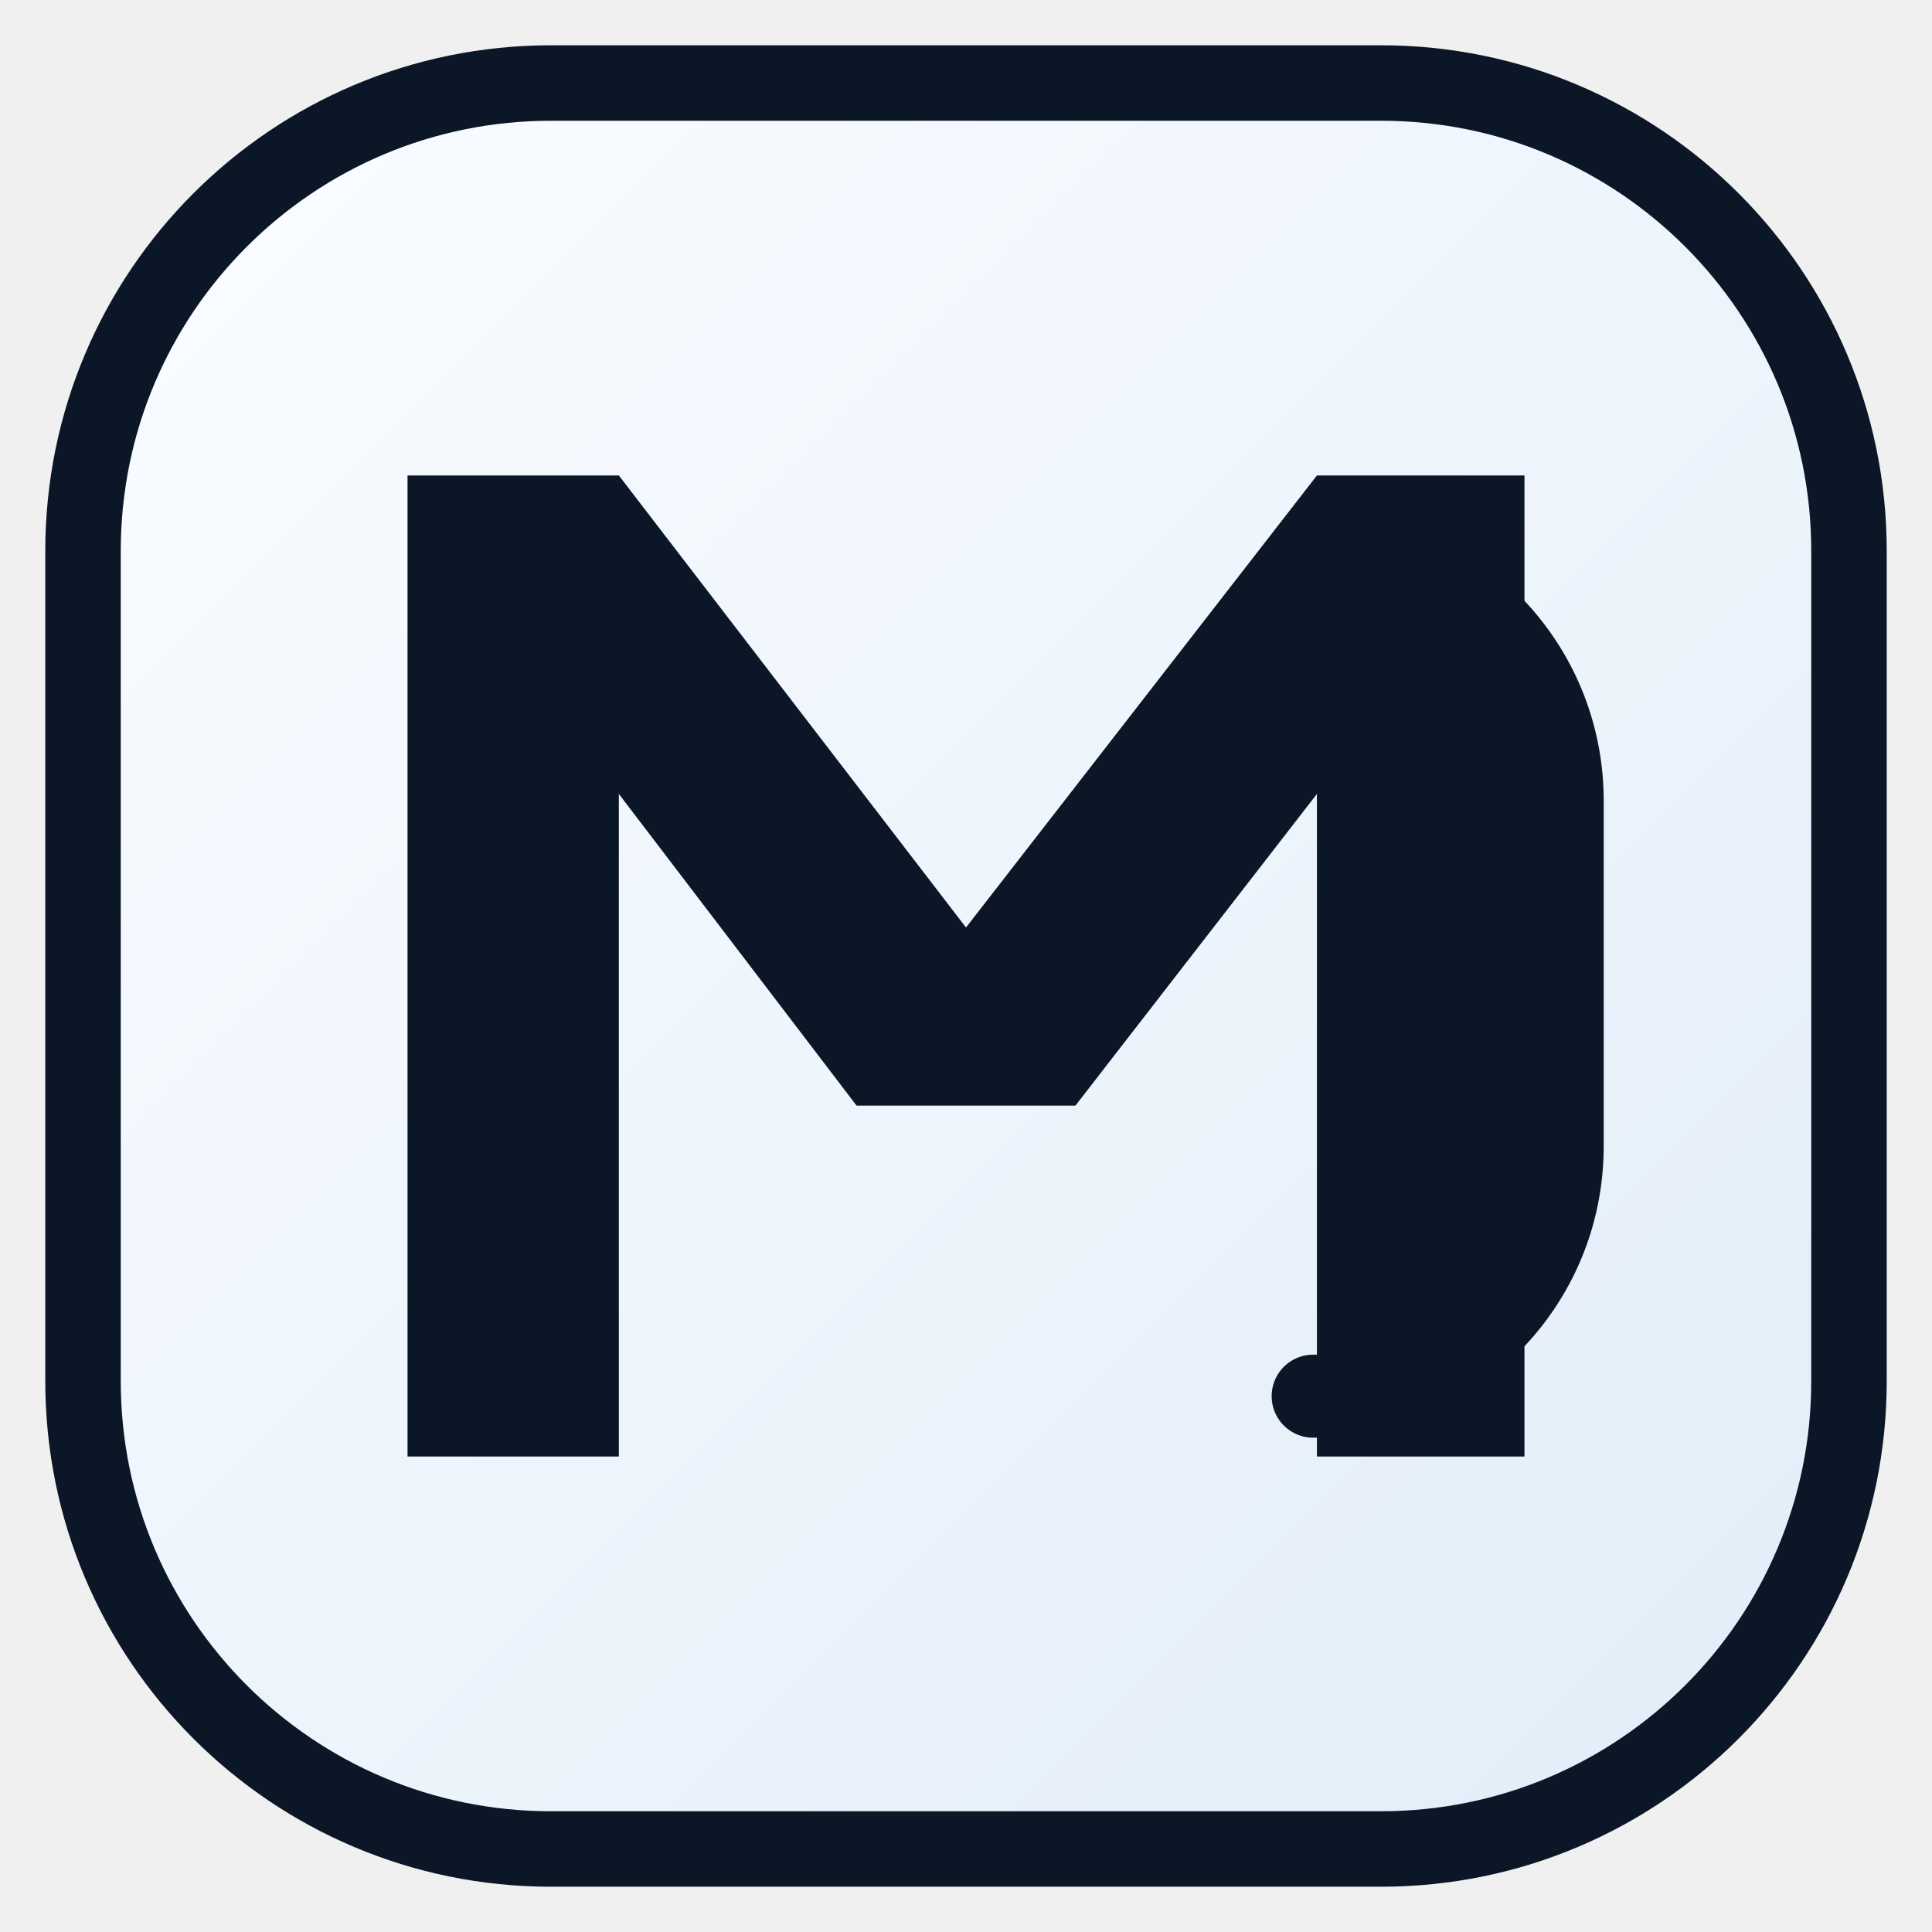
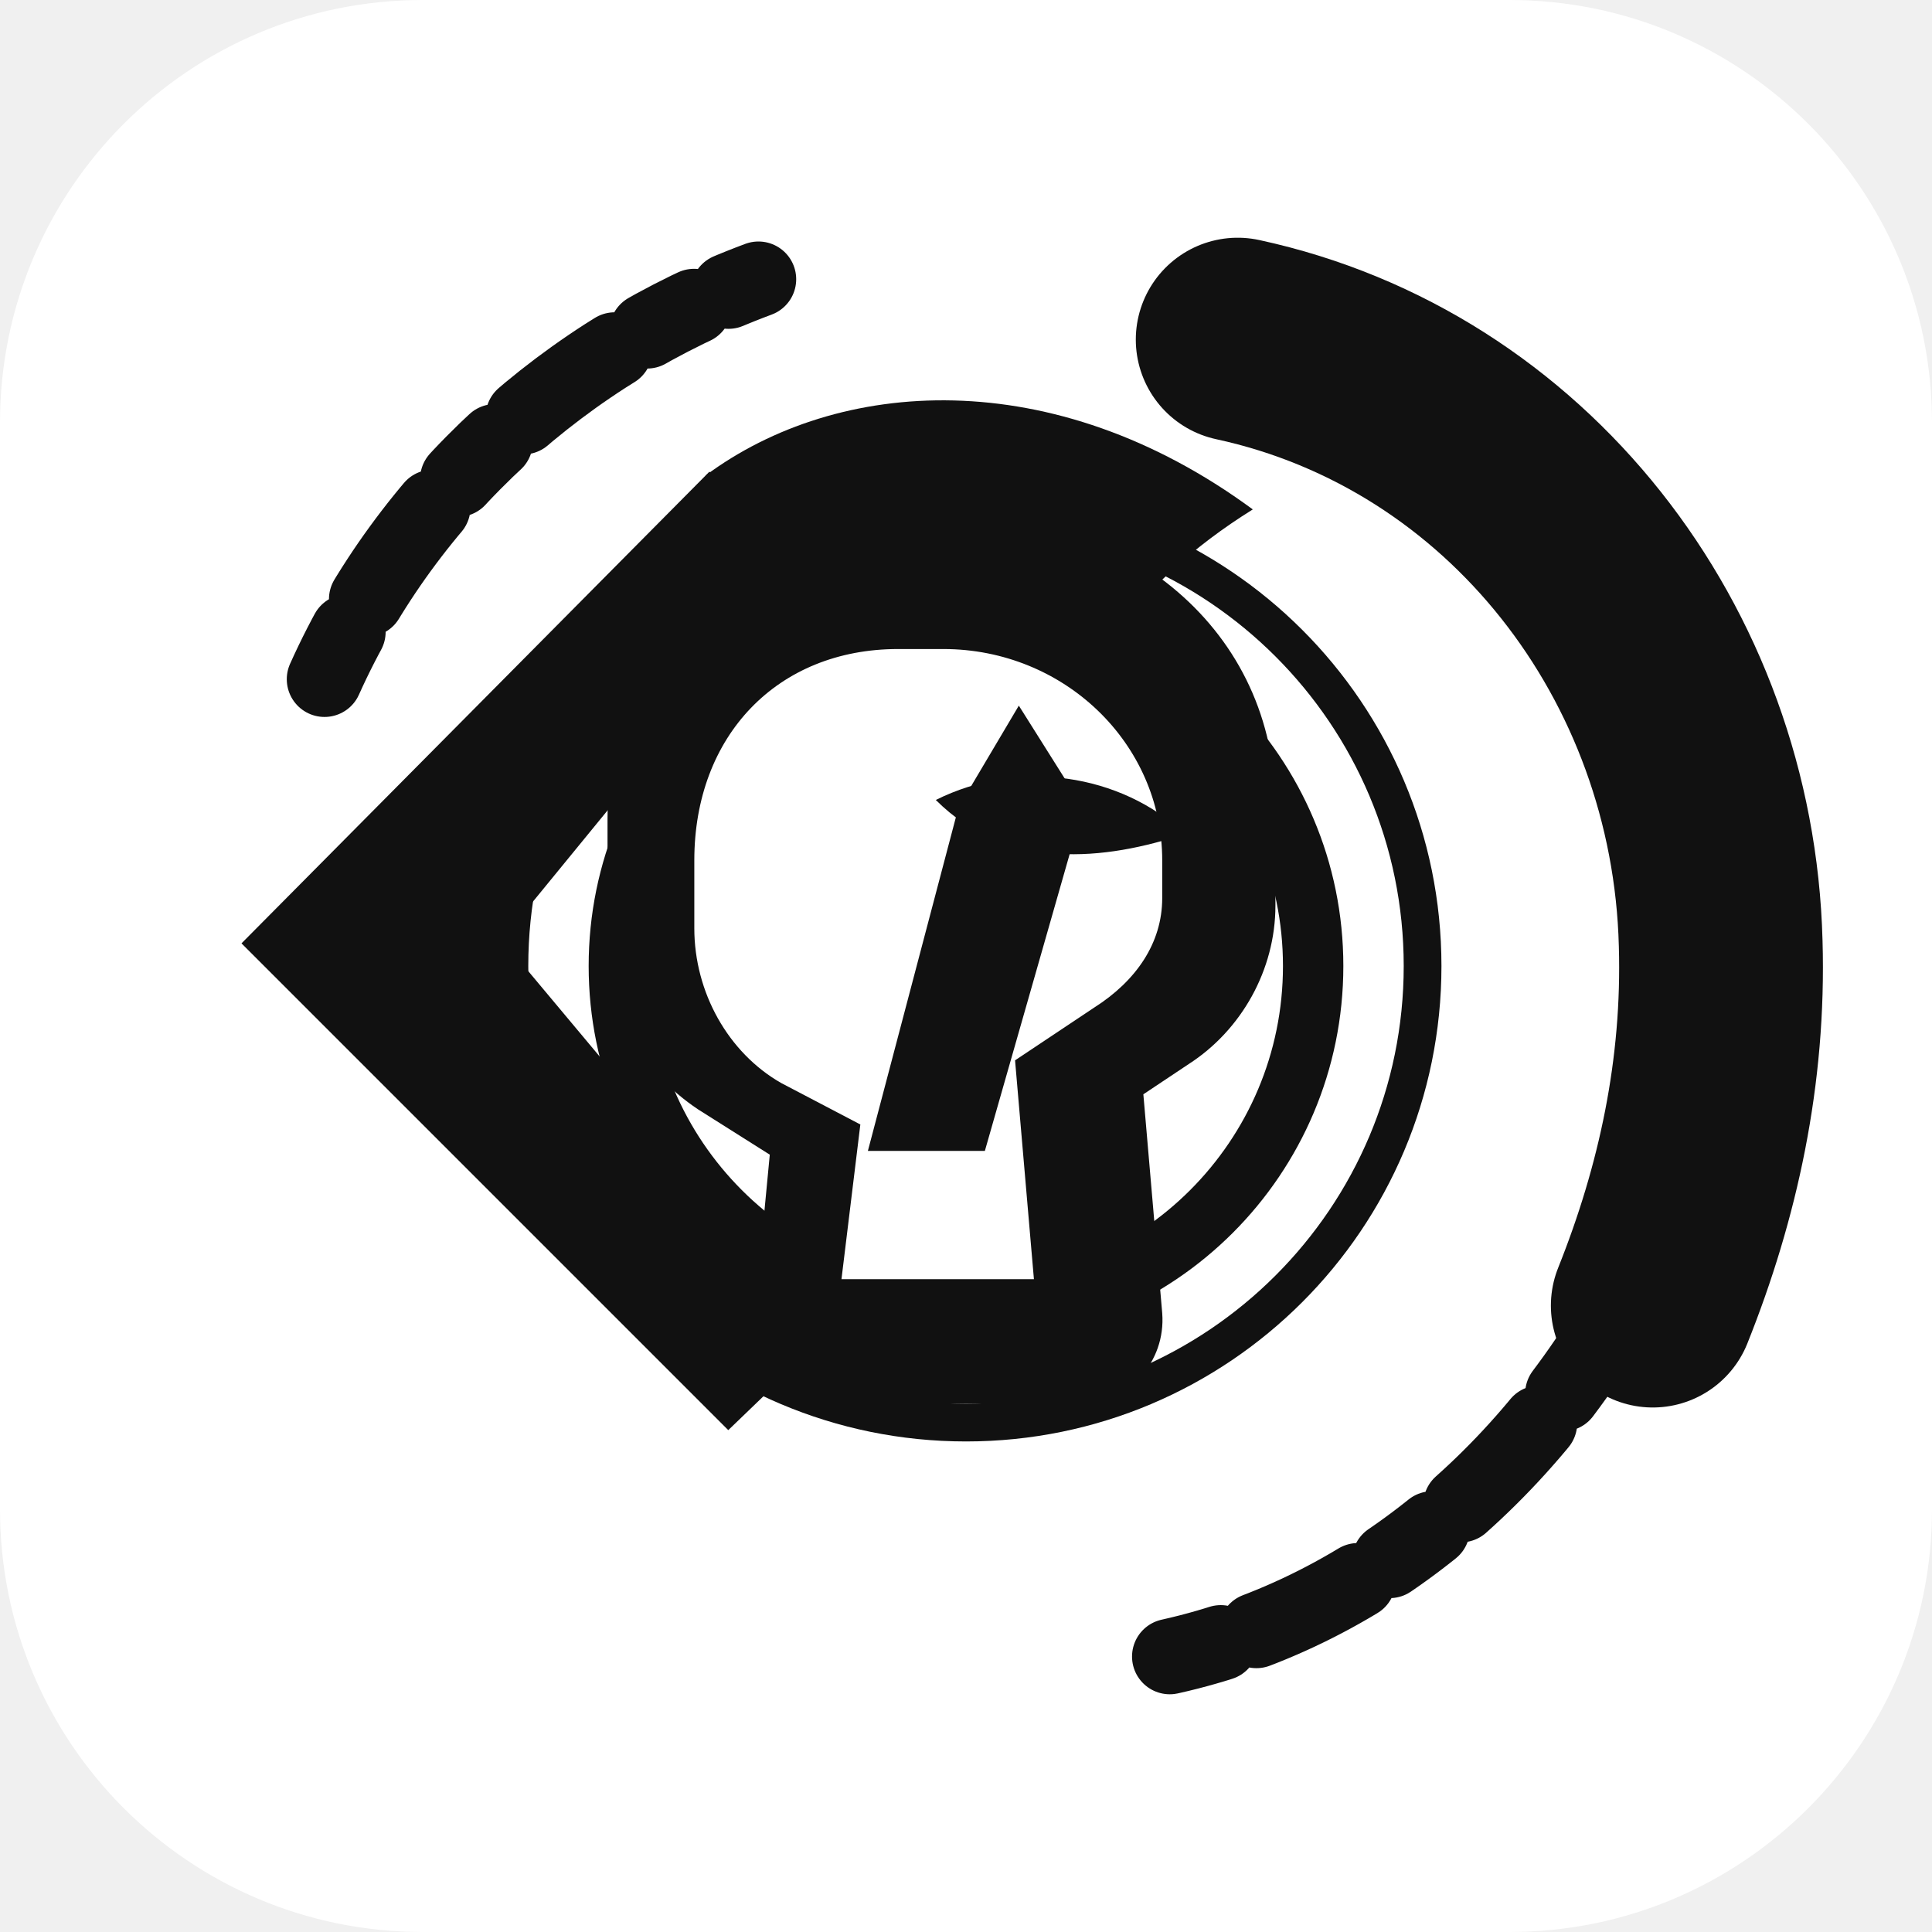
<svg xmlns="http://www.w3.org/2000/svg" width="512" height="512" viewBox="0 0 512 512" fill="none">
-   <defs>
-     <linearGradient id="mastiffOutlineShell" x1="64" y1="64" x2="448" y2="448" gradientUnits="userSpaceOnUse">
-       <stop stop-color="#F8FBFF" />
-       <stop offset="1" stop-color="#E3EEF9" />
-     </linearGradient>
-   </defs>
-   <rect x="22" y="22" width="468" height="468" rx="124" fill="url(#mastiffOutlineShell)" />
-   <rect x="22" y="22" width="468" height="468" rx="124" stroke="#0B1627" stroke-width="20" />
-   <path d="M108 386V126H164L256 245.8L349 126H404V386H349V210.4L285 293H227L164 210.4V386H108Z" fill="#0B1627" />
-   <path d="M348 146C384.451 146 414 175.642 414 212.213V303.787C414 340.358 384.451 370 348 370" stroke="#0B1627" stroke-width="22" stroke-linecap="round" />
-   <circle cx="393" cy="213" r="20" fill="#0B1627" />
-   <circle cx="393" cy="304" r="20" fill="#0B1627" />
+   <rect width="512" height="512" rx="112" fill="#FFFFFF" />
+   <g transform="translate(256 256)">
+     <path d="M72 -166C146 -150 198 -83 200 -6C201 28 194 60 182 90" stroke="#111111" stroke-width="54" stroke-linecap="round" />
+     <path d="M-170 -76C-148 -125 -106 -163 -55 -182" stroke="#111111" stroke-width="20" stroke-linecap="round" stroke-dasharray="14 10 30 10" />
+     <path d="M54 183C108 171 153 132 180 78" stroke="#111111" stroke-width="20" stroke-linecap="round" stroke-dasharray="14 10 30 10" />
+     <circle r="121" fill="#FFFFFF" stroke="#111111" stroke-width="10" />
+     <circle r="92" fill="#FFFFFF" stroke="#111111" stroke-width="16" />
+     <path d="M-192 -6L-68 -131L-42 -106L-123 -7L-36 97L-63 123L-192 -6Z" fill="#111111" />
+     <path d="M-8 -121C43 -121 82 -89 82 -42V-16C82 1 73 17 59 26L47 34L52 92C53 105 43 116 30 116H-34C-47 116 -57 105 -56 92L-52 50L-71 38C-86 28 -95 12 -95 -6V-39C-95 -85 -55 -121 -8 -121Z" fill="#111111" />
+     <path d="M-18 -84C-50 -84 -72 -61 -72 -28V-10C-72 7 -63 23 -49 31L-28 42L-33 83H18L13 25L34 11C45 4 52 -6 52 -18V-28C52 -59 26 -84 -6 -84H-18Z" fill="#FFFFFF" />
+     <path d="M14 -69L31 -42L5 49H-26L-2 -42L14 -69Z" fill="#111111" />
+     <path d="M-8 -44C14 -55 41 -51 58 -35C37 -28 11 -25 -8 -44Z" fill="#111111" />
+     <path d="M-69 -130C-34 -156 23 -160 76 -121C60 -111 48 -100 36 -84C3 -104 -34 -109 -69 -101V-130Z" fill="#111111" />
+   </g>
</svg>
